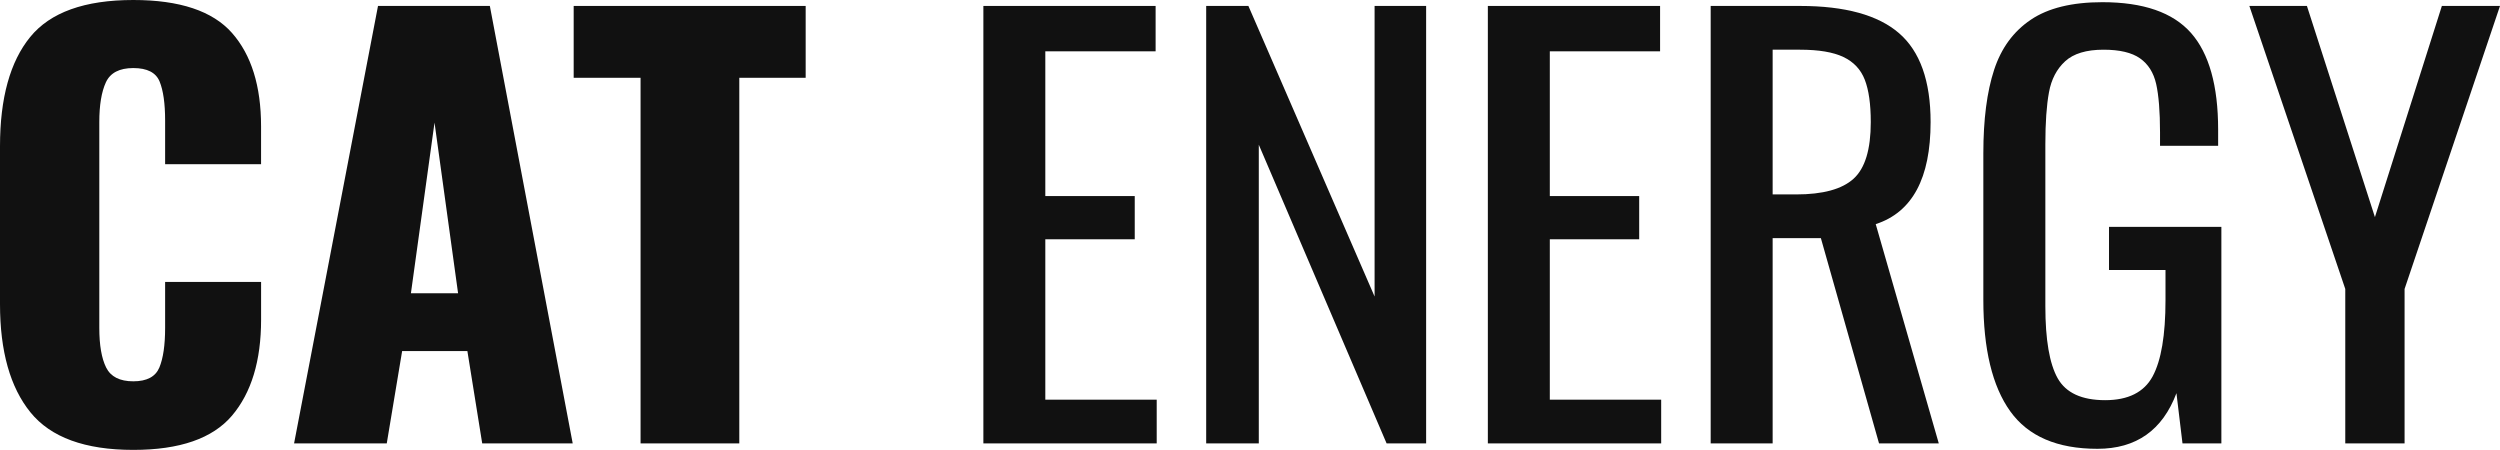
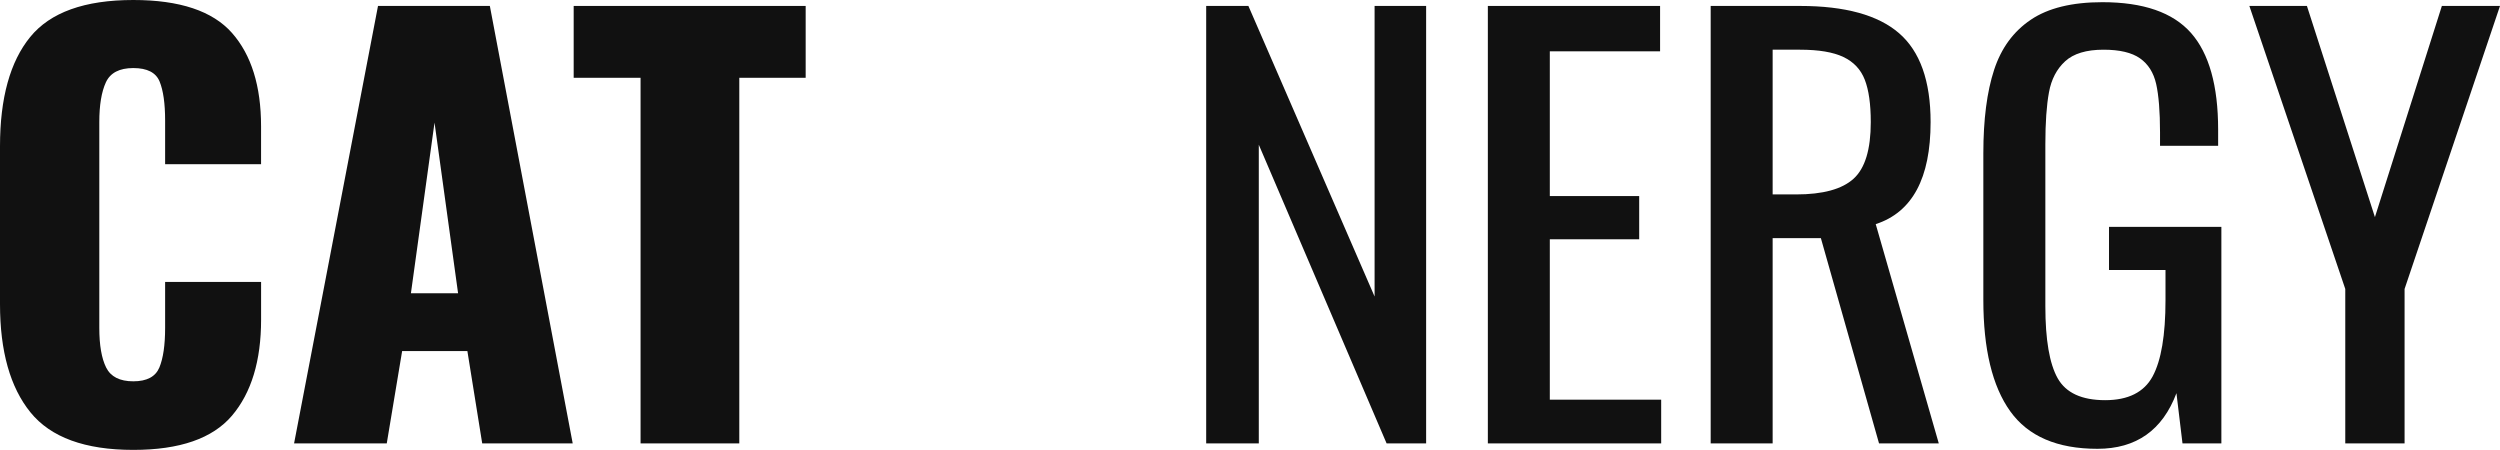
<svg xmlns="http://www.w3.org/2000/svg" xmlns:xlink="http://www.w3.org/1999/xlink" version="1.1" id="Layer_1" x="0px" y="0px" width="100.501px" height="18.086px" viewBox="0 0 100.501 18.086" enable-background="new 0 0 100.501 18.086" xml:space="preserve">
  <g>
    <defs>
      <rect id="SVGID_1_" width="100.501" height="18.086" />
    </defs>
    <clipPath id="SVGID_2_">
      <use xlink:href="#SVGID_1_" overflow="visible" />
    </clipPath>
-     <path clip-path="url(#SVGID_2_)" fill="#111111" d="M1.224,16.576C0.409,15.571,0,14.12,0,12.224V5.884   c0-1.94,0.405-3.405,1.214-4.397C2.021,0.497,3.402,0,5.358,0c1.866,0,3.189,0.442,3.969,1.325   c0.778,0.883,1.168,2.134,1.168,3.755V6.6H6.638V4.842c0-0.68-0.074-1.202-0.221-1.563c-0.148-0.362-0.5-0.543-1.058-0.543   c-0.559,0-0.927,0.192-1.103,0.575C4.08,3.694,3.992,4.227,3.992,4.907v8.273c0,0.692,0.091,1.226,0.275,1.595   s0.547,0.554,1.092,0.554c0.543,0,0.892-0.185,1.047-0.554c0.154-0.369,0.232-0.902,0.232-1.595v-1.847h3.858v1.52   c0,1.649-0.39,2.935-1.168,3.854c-0.78,0.92-2.103,1.379-3.969,1.379C3.417,18.086,2.04,17.583,1.224,16.576" />
-     <path clip-path="url(#SVGID_2_)" fill="#111111" d="M15.196,0.239h4.496l3.331,17.586h-3.638l-0.596-3.712h-2.623l-0.618,3.712   h-3.726L15.196,0.239z M18.415,11.789l-0.947-6.86l-0.949,6.86H18.415z" />
-     <polygon clip-path="url(#SVGID_2_)" fill="#111111" points="25.751,3.127 23.062,3.127 23.062,0.239 32.388,0.239 32.388,3.127    29.72,3.127 29.72,17.825 25.751,17.825  " />
-     <polygon clip-path="url(#SVGID_2_)" fill="#111111" points="39.532,0.239 46.456,0.239 46.456,2.063 42.022,2.063 42.022,7.882    45.617,7.882 45.617,9.619 42.022,9.619 42.022,16.067 46.5,16.067 46.5,17.825 39.532,17.825  " />
-     <polygon clip-path="url(#SVGID_2_)" fill="#111111" points="48.489,0.239 50.186,0.239 55.259,11.92 55.259,0.239 57.331,0.239    57.331,17.825 55.742,17.825 50.604,5.818 50.604,17.825 48.489,17.825  " />
-     <polygon clip-path="url(#SVGID_2_)" fill="#111111" points="59.812,0.239 66.736,0.239 66.736,2.063 62.303,2.063 62.303,7.882    65.896,7.882 65.896,9.619 62.303,9.619 62.303,16.067 66.78,16.067 66.78,17.825 59.812,17.825  " />
-     <path clip-path="url(#SVGID_2_)" fill="#111111" d="M68.77,0.239h3.592c1.809,0,3.136,0.365,3.981,1.096   c0.844,0.731,1.268,1.921,1.268,3.572c0,2.259-0.736,3.625-2.206,4.103l2.535,8.815h-2.402L73.2,9.574h-1.939v8.251H68.77V0.239z    M72.207,7.816c1.073,0,1.843-0.21,2.306-0.63c0.464-0.42,0.693-1.179,0.693-2.279c0-0.724-0.081-1.292-0.242-1.704   c-0.161-0.412-0.447-0.717-0.859-0.912c-0.412-0.196-0.993-0.293-1.743-0.293h-1.101v5.818H72.207z" />
-     <path clip-path="url(#SVGID_2_)" fill="#111111" d="M80.812,16.533c-0.721-1.006-1.081-2.499-1.081-4.483V6.167   c0-1.361,0.145-2.479,0.432-3.356c0.286-0.875,0.778-1.548,1.477-2.018c0.697-0.47,1.656-0.705,2.877-0.705   c1.647,0,2.833,0.412,3.563,1.237c0.726,0.824,1.09,2.12,1.09,3.886v0.651h-2.336V5.32c0-0.84-0.053-1.487-0.155-1.944   c-0.103-0.455-0.32-0.799-0.65-1.031c-0.331-0.232-0.819-0.347-1.467-0.347c-0.69,0-1.205,0.155-1.544,0.467   c-0.338,0.311-0.555,0.726-0.649,1.248c-0.096,0.52-0.145,1.216-0.145,2.085v6.512c0,1.347,0.166,2.313,0.496,2.898   c0.331,0.586,0.968,0.879,1.908,0.879c0.926,0,1.562-0.318,1.908-0.955c0.344-0.636,0.518-1.657,0.518-3.061v-1.216h-2.271V9.119   H89.3v8.706h-1.563l-0.243-2.019c-0.561,1.49-1.618,2.236-3.175,2.236C82.701,18.043,81.532,17.539,80.812,16.533" />
-     <polygon clip-path="url(#SVGID_2_)" fill="#111111" points="94.281,11.616 90.425,0.239 92.739,0.239 95.473,8.728 98.164,0.239    100.501,0.239 96.665,11.616 96.665,17.825 94.281,17.825  " />
+     <path clip-path="url(#SVGID_2_)" fill="#111111" d="M1.224,16.576C0.409,15.571,0,14.12,0,12.224V5.884c0-1.94,0.405-3.405,1.214-4.397C2.021,0.497,3.402,0,5.358,0c1.866,0,3.189,0.442,3.969,1.325 c0.778,0.883,1.168,2.134,1.168,3.755V6.6H6.638V4.842c0-0.68-0.074-1.202-0.221-1.563c-0.148-0.362-0.5-0.543-1.058-0.543c-0.559,0-0.927,0.192-1.103,0.575C4.08,3.694,3.992,4.227,3.992,4.907v8.273c0,0.692,0.091,1.226,0.275,1.595s0.547,0.554,1.092,0.554c0.543,0,0.892-0.185,1.047-0.554c0.154-0.369,0.232-0.902,0.232-1.595v-1.847h3.858v1.52c0,1.649-0.39,2.935-1.168,3.854c-0.78,0.92-2.103,1.379-3.969,1.379C3.417,18.086,2.04,17.583,1.224,16.576" />
+     <path clip-path="url(#SVGID_2_)" fill="#111111" d="M15.196,0.239h4.496l3.331,17.586h-3.638l-0.596-3.712h-2.623l-0.618,3.712h-3.726L15.196,0.239z M18.415,11.789l-0.947-6.86l-0.949,6.86H18.415z" />
+     <polygon clip-path="url(#SVGID_2_)" fill="#111111" points="25.751,3.127 23.062,3.127 23.062,0.239 32.388,0.239 32.388,3.127 29.72,3.127 29.72,17.825 25.751,17.825" />
+     <polygon clip-path="url(#SVGID_2_)" fill="#111111" points="39.532,0.239 46.456,0.239 46.456,2.063 42.022,2.063 42.022,7.882.617,7.882 45.617,9.619 42.022,9.619 42.022,16.067 46.5,16.067 46.5,17.825 39.532,17.825" />
+     <polygon clip-path="url(#SVGID_2_)" fill="#111111" points="48.489,0.239 50.186,0.239 55.259,11.92 55.259,0.239 57.331,0.239 57.331,17.825 55.742,17.825 50.604,5.818 50.604,17.825 48.489,17.825" />
+     <polygon clip-path="url(#SVGID_2_)" fill="#111111" points="59.812,0.239 66.736,0.239 66.736,2.063 62.303,2.063 62.303,7.882 65.896,7.882 65.896,9.619 62.303,9.619 62.303,16.067 66.78,16.067 66.78,17.825 59.812,17.825" />
+     <path clip-path="url(#SVGID_2_)" fill="#111111" d="M68.77,0.239h3.592c1.809,0,3.136,0.365,3.981,1.096c0.844,0.731,1.268,1.921,1.268,3.572c0,2.259-0.736,3.625-2.206,4.103l2.535,8.815h-2.402L73.2,9.574h-1.939v8.251H68.77V0.239zM72.207,7.816c1.073,0,1.843-0.21,2.306-0.63c0.464-0.42,0.693-1.179,0.693-2.279c0-0.724-0.081-1.292-0.242-1.704c-0.161-0.412-0.447-0.717-0.859-0.912c-0.412-0.196-0.993-0.293-1.743-0.293h-1.101v5.818H72.207z" />
+     <path clip-path="url(#SVGID_2_)" fill="#111111" d="M80.812,16.533c-0.721-1.006-1.081-2.499-1.081-4.483V6.167c0-1.361,0.145-2.479,0.432-3.356c0.286-0.875,0.778-1.548,1.477-2.018c0.697-0.47,1.656-0.705,2.877-0.705c1.647,0,2.833,0.412,3.563,1.237c0.726,0.824,1.09,2.12,1.09,3.886v0.651h-2.336V5.32c0-0.84-0.053-1.487-0.155-1.944c-0.103-0.455-0.32-0.799-0.65-1.031c-0.331-0.232-0.819-0.347-1.467-0.347c-0.69,0-1.205,0.155-1.544,0.467c-0.338,0.311-0.555,0.726-0.649,1.248c-0.096,0.52-0.145,1.216-0.145,2.085v6.512c0,1.347,0.166,2.313,0.496,2.898c0.331,0.586,0.968,0.879,1.908,0.879c0.926,0,1.562-0.318,1.908-0.955c0.344-0.636,0.518-1.657,0.518-3.061v-1.216h-2.271V9.119 H89.3v8.706h-1.563l-0.243-2.019c-0.561,1.49-1.618,2.236-3.175,2.236C82.701,18.043,81.532,17.539,80.812,16.533" />
+     <polygon clip-path="url(#SVGID_2_)" fill="#111111" points="94.281,11.616 90.425,0.239 92.739,0.239 95.473,8.728 98.164,0.239 100.501,0.239 96.665,11.616 96.665,17.825 94.281,17.825" />
  </g>
</svg>
